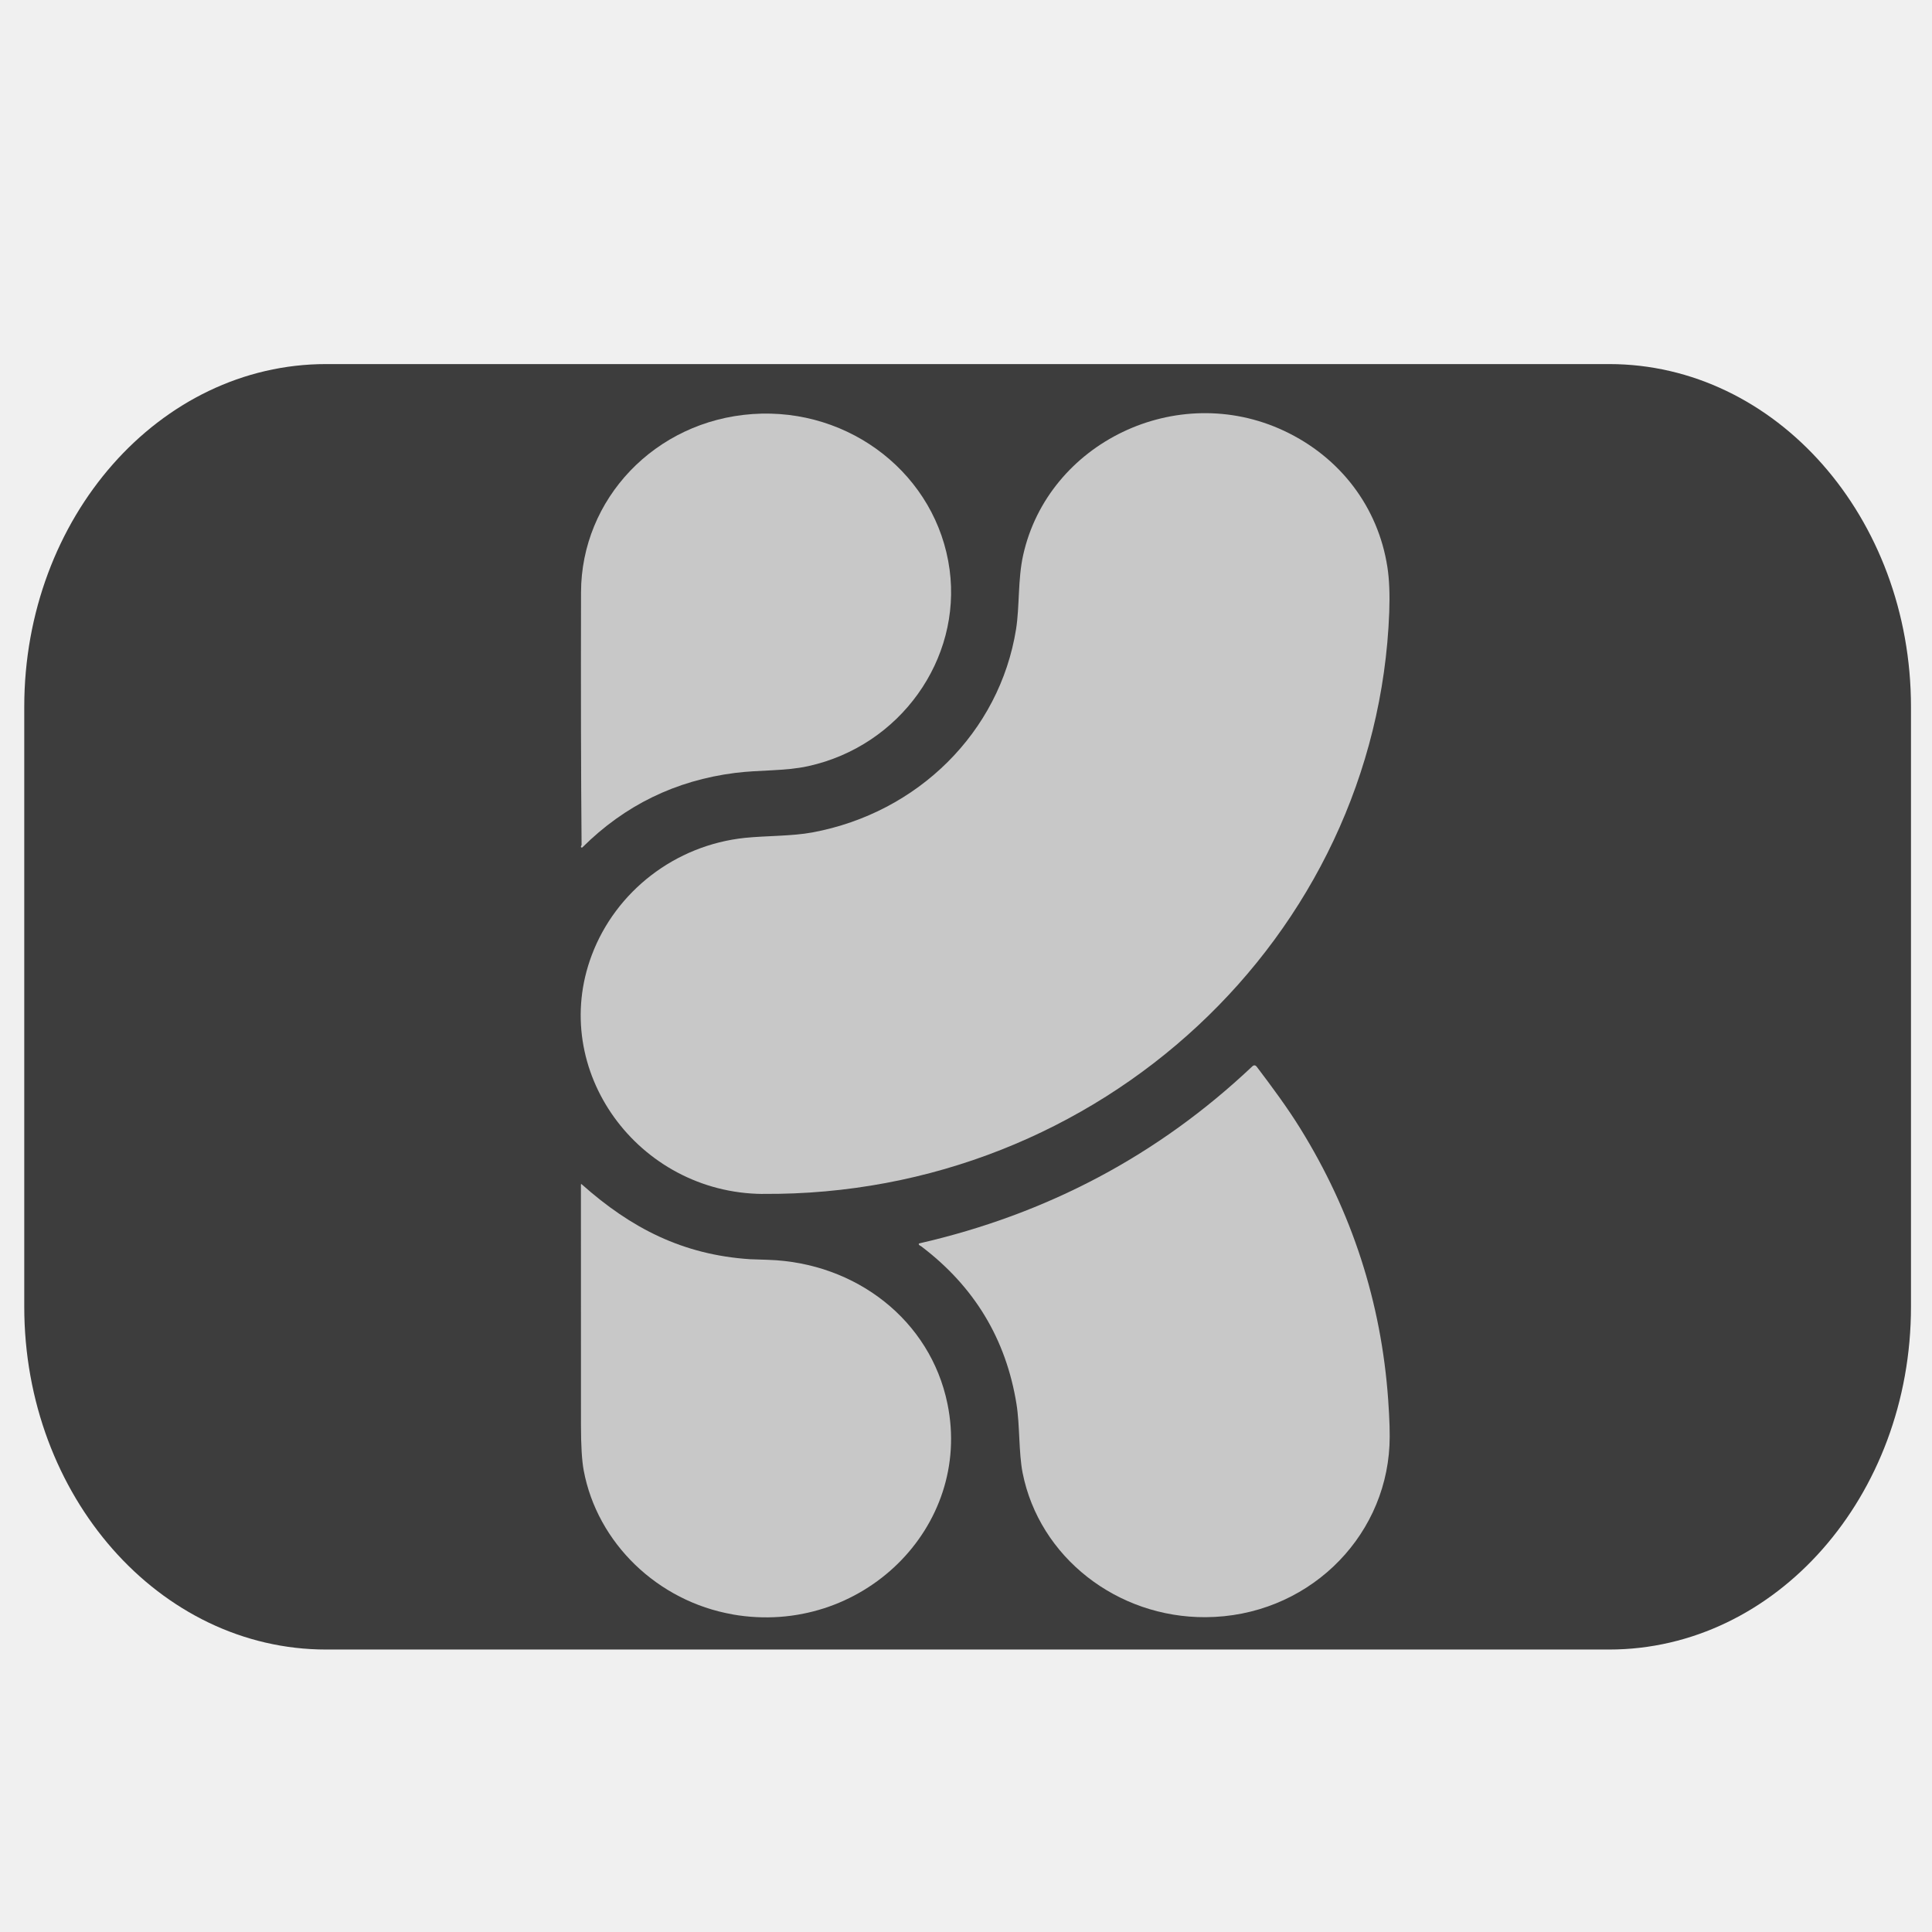
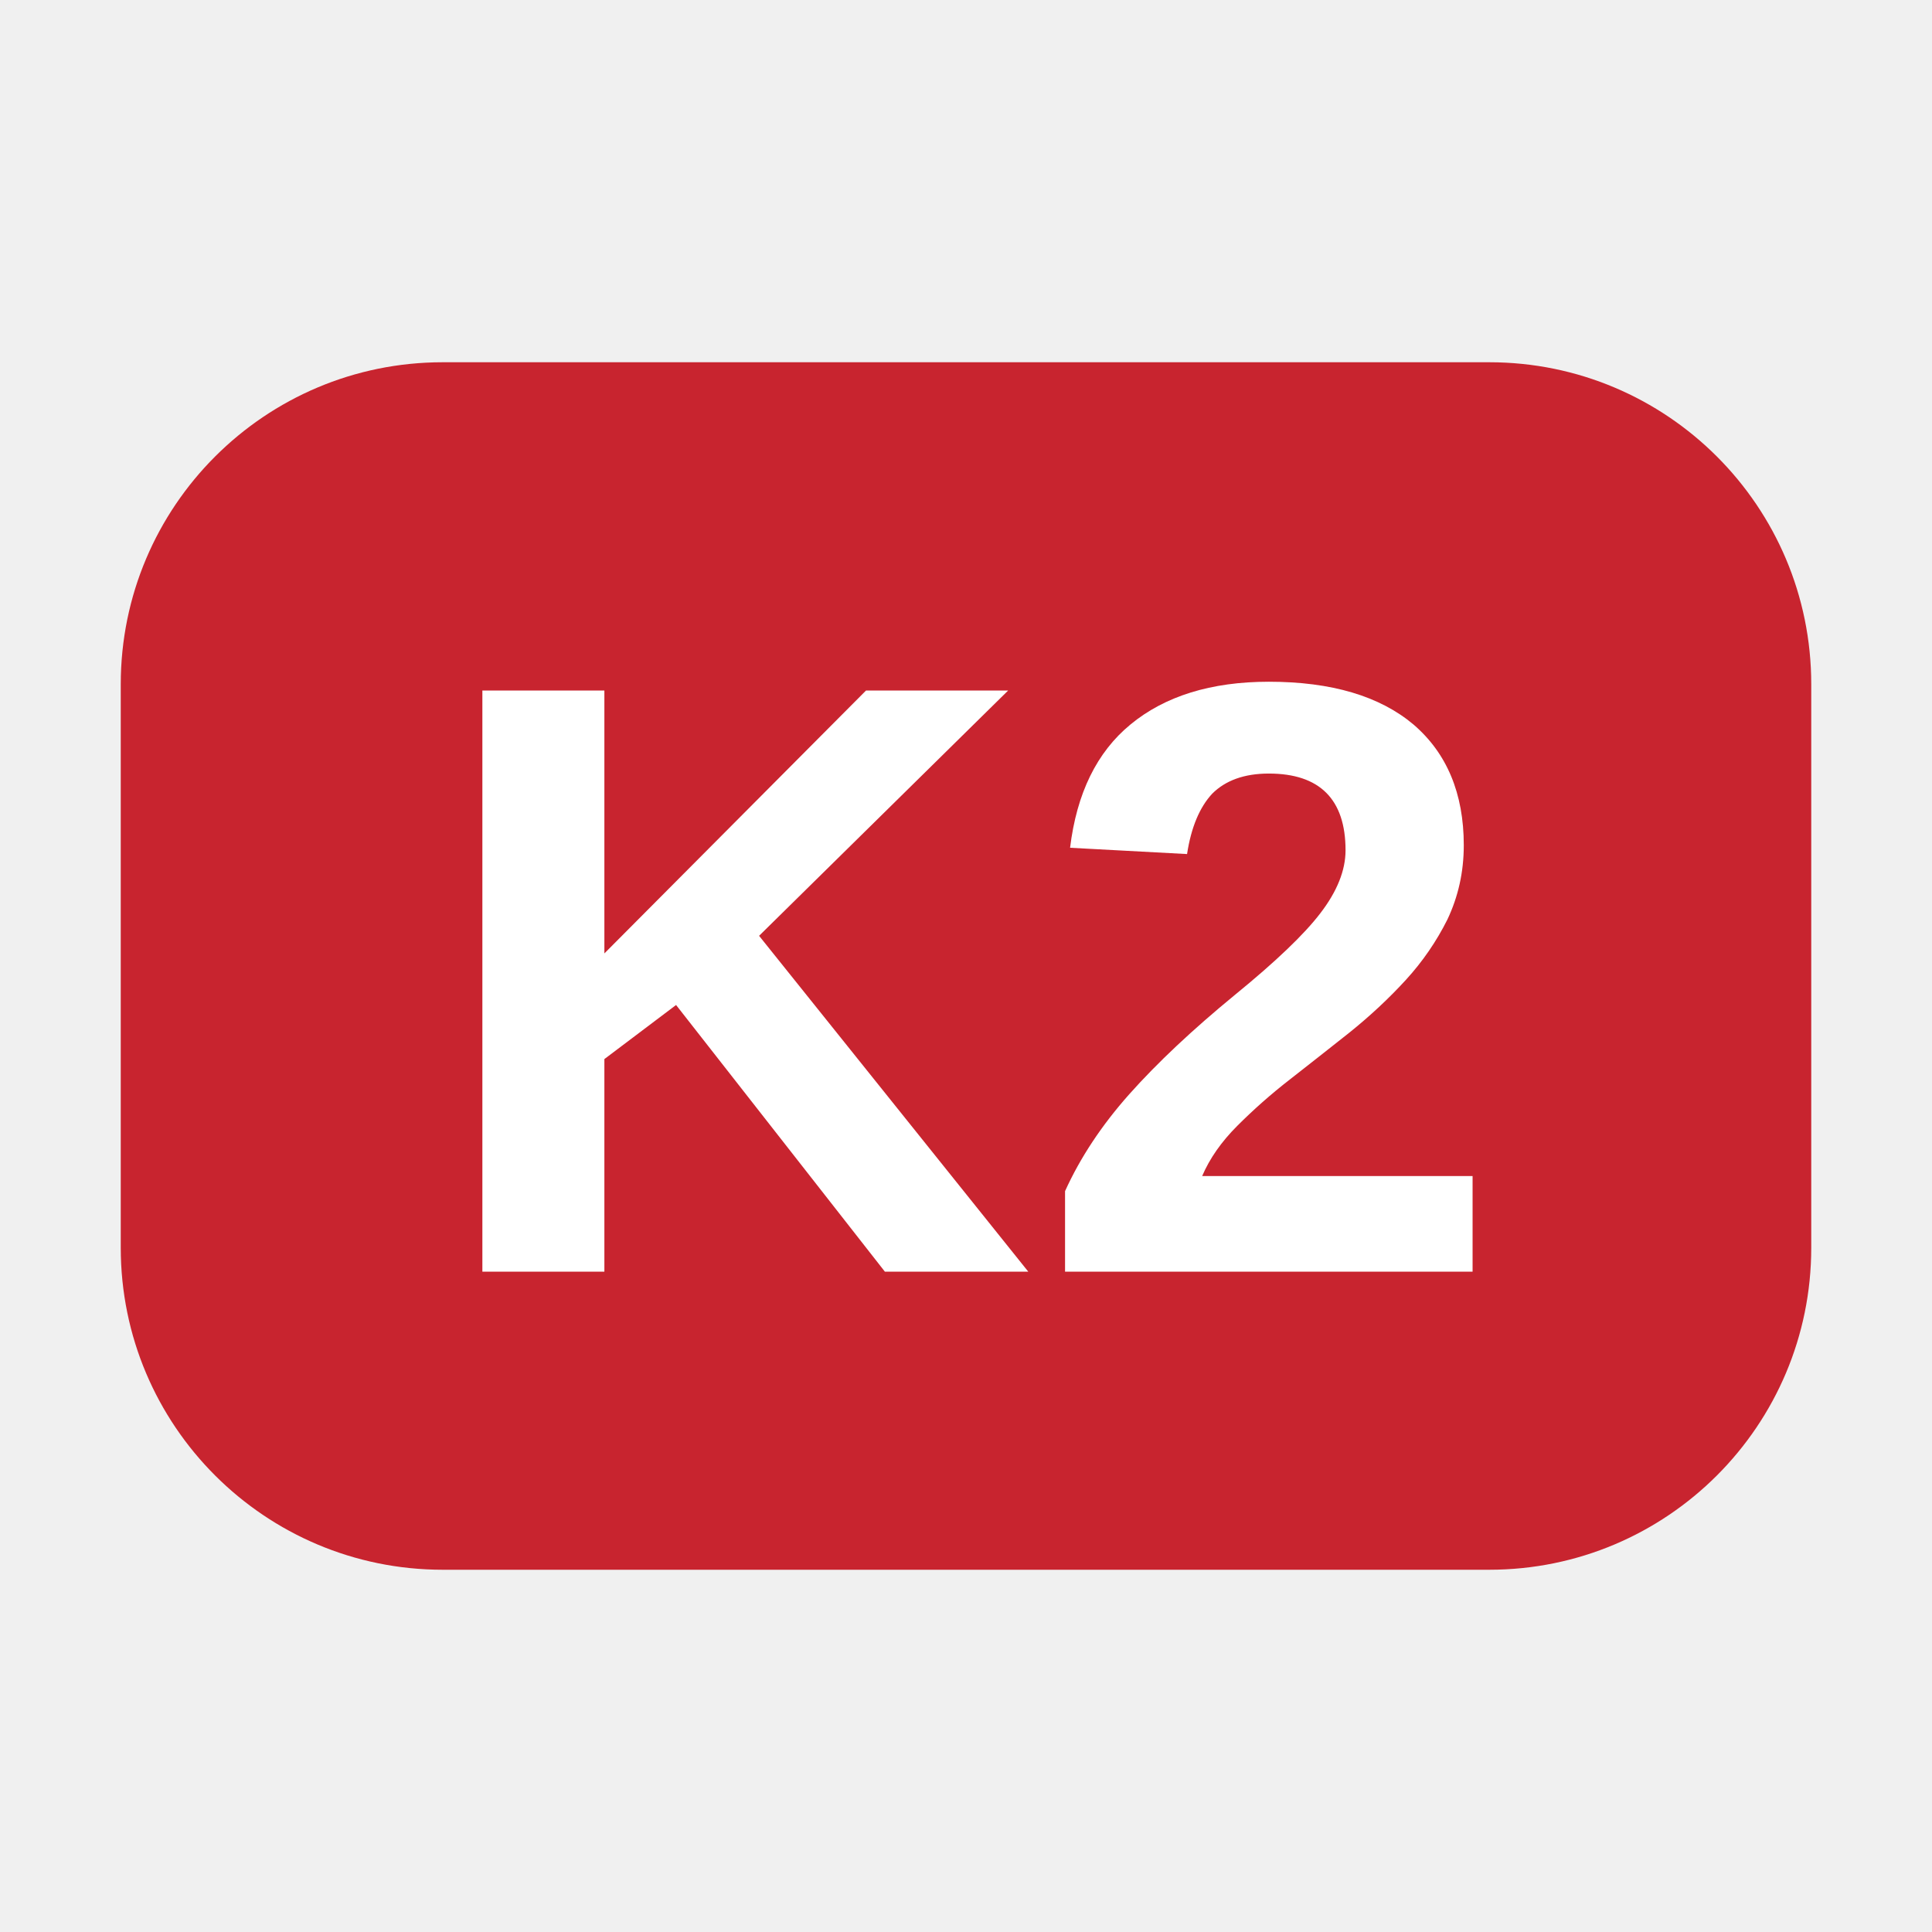
- <svg xmlns="http://www.w3.org/2000/svg" version="1.1" viewBox="0 0 135.467 135.467" height="512" width="512" id="svg5">
-   <defs id="defs5" />
-   <rect ry="24.035" rx="21.167" y="25.528" x="1.701" height="90.133" width="132.292" style="fill:#3d3d3d;fill-opacity:1" id="rect1" />
-   <g transform="matrix(3.895121,0,0,3.895121,20.26743,24.10135)" id="g4" style="fill:#c8c8c8;fill-opacity:1">
-     <path fill="#3d3d3d" d="M 8.341,1.266 C 10.106,1.142 11.664,2.371 11.891,4.068 12.107,5.68 11.004,7.239 9.346,7.604 8.931,7.696 8.469,7.67 8.029,7.726 6.959,7.862 6.043,8.308 5.281,9.066 L 5.273,9.07 5.264,9.069 5.257,9.064 5.254,9.055 C 5.254,9.049 5.255,9.044 5.259,9.039 5.263,9.032 5.266,9.025 5.266,9.017 5.255,7.767 5.252,6.253 5.256,4.476 5.259,2.797 6.586,1.39 8.341,1.266 Z" id="path1" style="fill:#c8c8c8;fill-opacity:1" />
-     <path fill="#3d3d3d" d="M 8.526,15.305 C 6.279,15.287 4.668,13.076 5.45,11.004 5.881,9.861 6.946,9.027 8.207,8.895 8.591,8.856 9.052,8.866 9.422,8.797 11.322,8.444 12.79,6.991 13.087,5.14 13.152,4.73 13.118,4.241 13.215,3.805 c 0.449,-2.016 2.759,-3.147 4.699,-2.236 1.012,0.476 1.69,1.374 1.857,2.447 0.035,0.22 0.046,0.493 0.034,0.818 -0.22,5.841 -5.209,10.519 -11.278,10.47 z" id="path2" style="fill:#c8c8c8;fill-opacity:1" />
-     <path fill="#3d3d3d" d="m 11.357,16.234 c -0.01,-0.005 -0.017,-0.011 -0.021,-0.021 -7e-4,-0.002 -0.001,-0.004 -9e-4,-0.006 10e-5,-0.002 6e-4,-0.004 0.002,-0.005 9e-4,-0.002 0.002,-0.003 0.004,-0.004 0.002,-0.001 0.003,-0.002 0.005,-0.003 2.305,-0.528 4.303,-1.589 5.992,-3.185 0.03,-0.029 0.058,-0.026 0.083,0.007 0.271,0.357 0.554,0.74 0.781,1.107 0.932,1.504 1.46,3.134 1.584,4.889 0.025,0.354 0.033,0.627 0.023,0.82 -0.084,1.705 -1.511,3.081 -3.309,3.091 -1.593,0.009 -2.993,-1.078 -3.295,-2.598 -0.071,-0.36 -0.049,-0.858 -0.11,-1.238 -0.188,-1.17 -0.759,-2.116 -1.715,-2.84 -0.004,-0.004 -0.012,-0.008 -0.023,-0.013 z" id="path3" style="fill:#c8c8c8;fill-opacity:1" />
-     <path fill="#3d3d3d" d="M 7.988,22.874 C 6.635,22.639 5.547,21.588 5.304,20.281 5.271,20.103 5.255,19.83 5.255,19.464 c -2.9e-4,-1.441 -5.7e-4,-2.883 -8.5e-4,-4.324 0,-0.014 0.005,-0.017 0.016,-0.007 0.884,0.786 1.814,1.267 3.028,1.347 0.001,2e-4 0.11,0.004 0.326,0.011 1.581,0.051 2.92,1.087 3.228,2.591 0.457,2.225 -1.557,4.194 -3.865,3.793 z" id="path4" style="fill:#c8c8c8;fill-opacity:1" />
-   </g>
+ <svg xmlns="http://www.w3.org/2000/svg" width="96" height="96" viewBox="0 0 24 24" fill="none" stroke-linecap="round" stroke-linejoin="round" stroke-width="2">
+   <rect x="1.5" y="4.5" width="21" height="15" rx="4" fill="#c8242f" stroke="none" />
+   <text x="12" y="15.8" font-family="Arial, Helvetica, sans-serif" font-size="10.5" font-weight="bold" text-anchor="middle" fill="#ffffff" stroke="none">K2</text>
</svg>
